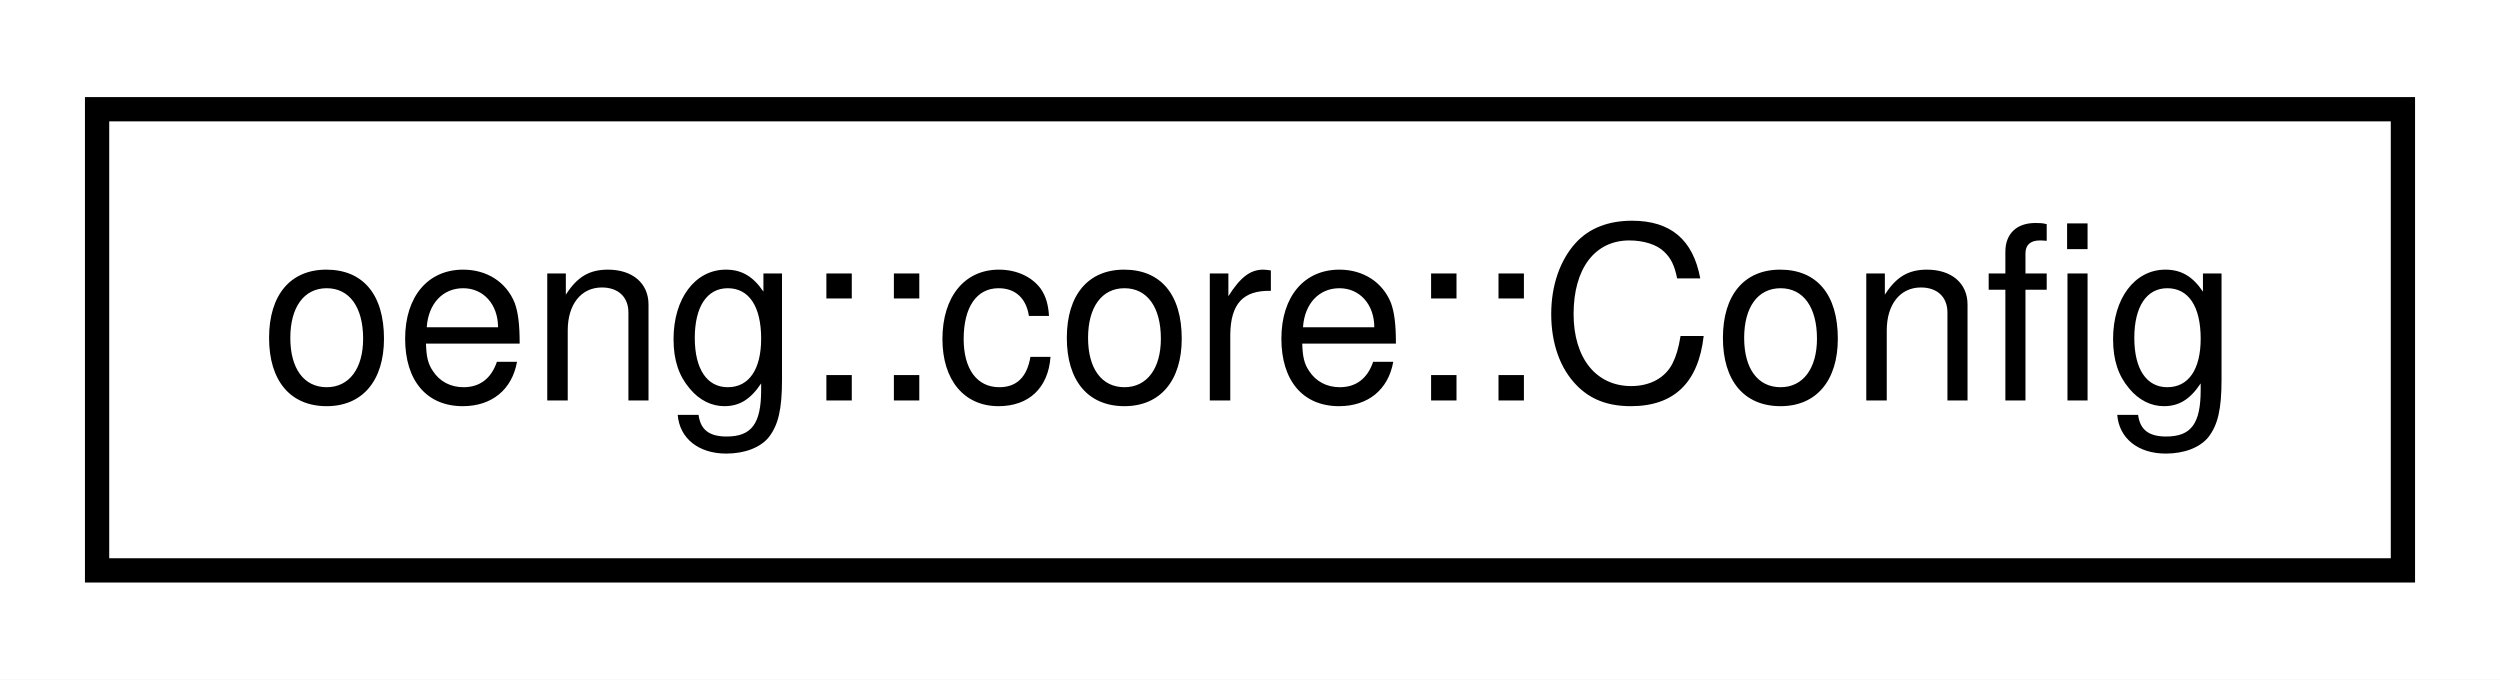
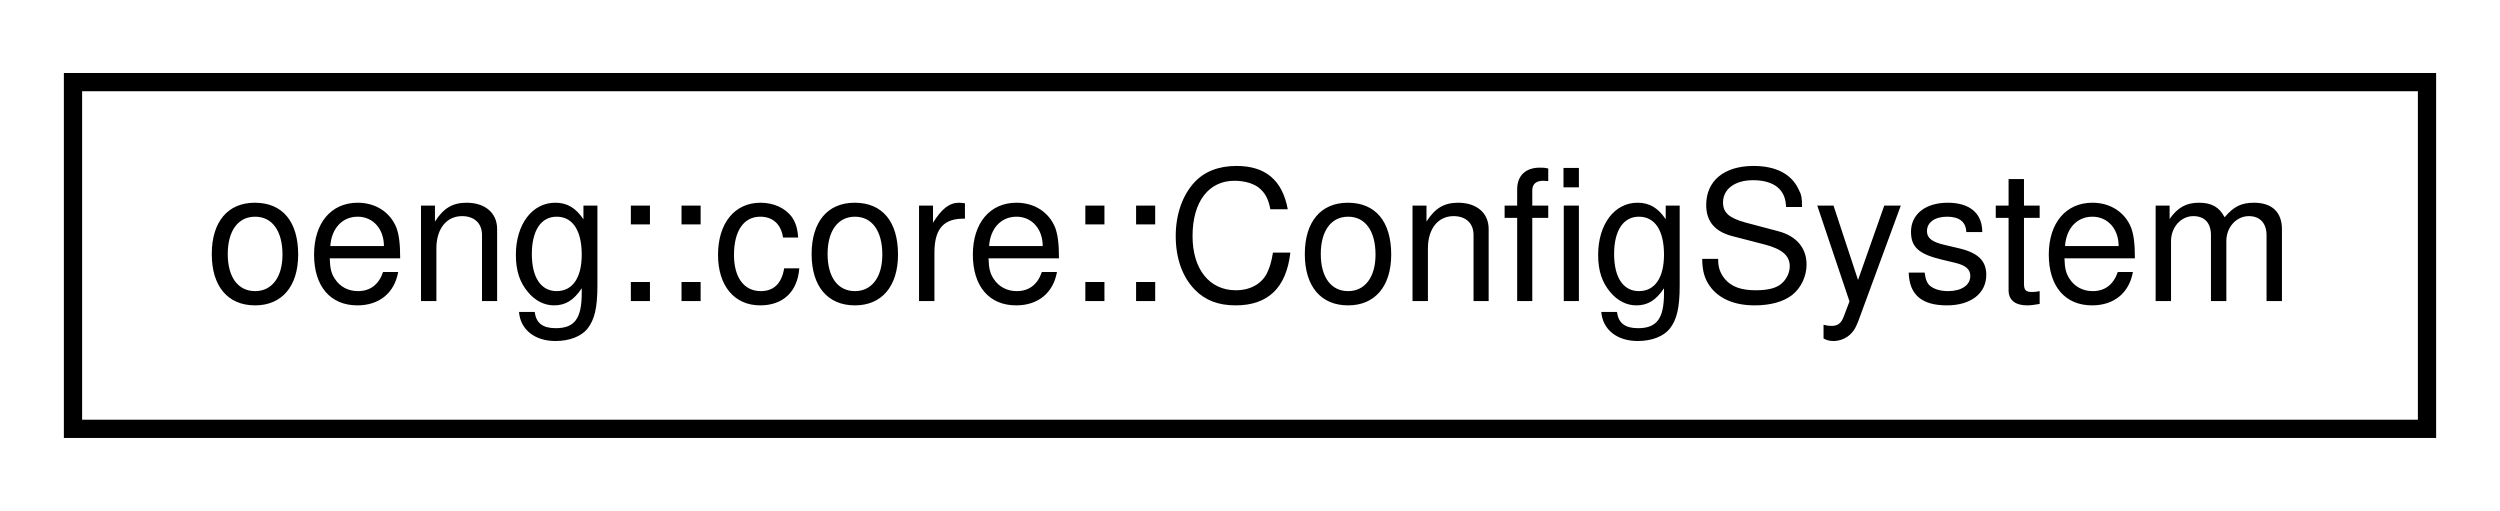
- <svg xmlns="http://www.w3.org/2000/svg" xmlns:xlink="http://www.w3.org/1999/xlink" width="103pt" height="28pt" viewBox="0.00 0.00 103.00 28.00">
+ <svg xmlns="http://www.w3.org/2000/svg" xmlns:xlink="http://www.w3.org/1999/xlink" width="137pt" height="28pt" viewBox="0.00 0.00 137.00 28.00">
  <g id="graph0" class="graph" transform="scale(1 1) rotate(0) translate(4 24)">
-     <polygon fill="white" stroke="none" points="-4,4 -4,-24 99,-24 99,4 -4,4" />
+     <polygon fill="white" stroke="none" points="-4,4 -4,-24 133,-24 133,4 -4,4" />
    <g id="node1" class="node">
      <g id="a_node1">
-         <a xlink:href="classoeng_1_1core_1_1_config.html" target="_top" xlink:title=" ">
-           <polygon fill="white" stroke="black" points="0,-0.5 0,-19.5 95,-19.5 95,-0.5 0,-0.5" />
-           <text text-anchor="middle" x="47.5" y="-7.5" font-family="Helvetica,sans-Serif" font-size="10.00">oeng::core::Config</text>
+         <a xlink:href="classoeng_1_1core_1_1_config_system.html" target="_top" xlink:title=" ">
+           <polygon fill="white" stroke="black" points="0,-0.5 0,-19.5 129,-19.5 129,-0.5 0,-0.5" />
+           <text text-anchor="middle" x="64.5" y="-7.5" font-family="Helvetica,sans-Serif" font-size="10.00">oeng::core::ConfigSystem</text>
        </a>
      </g>
    </g>
  </g>
</svg>
